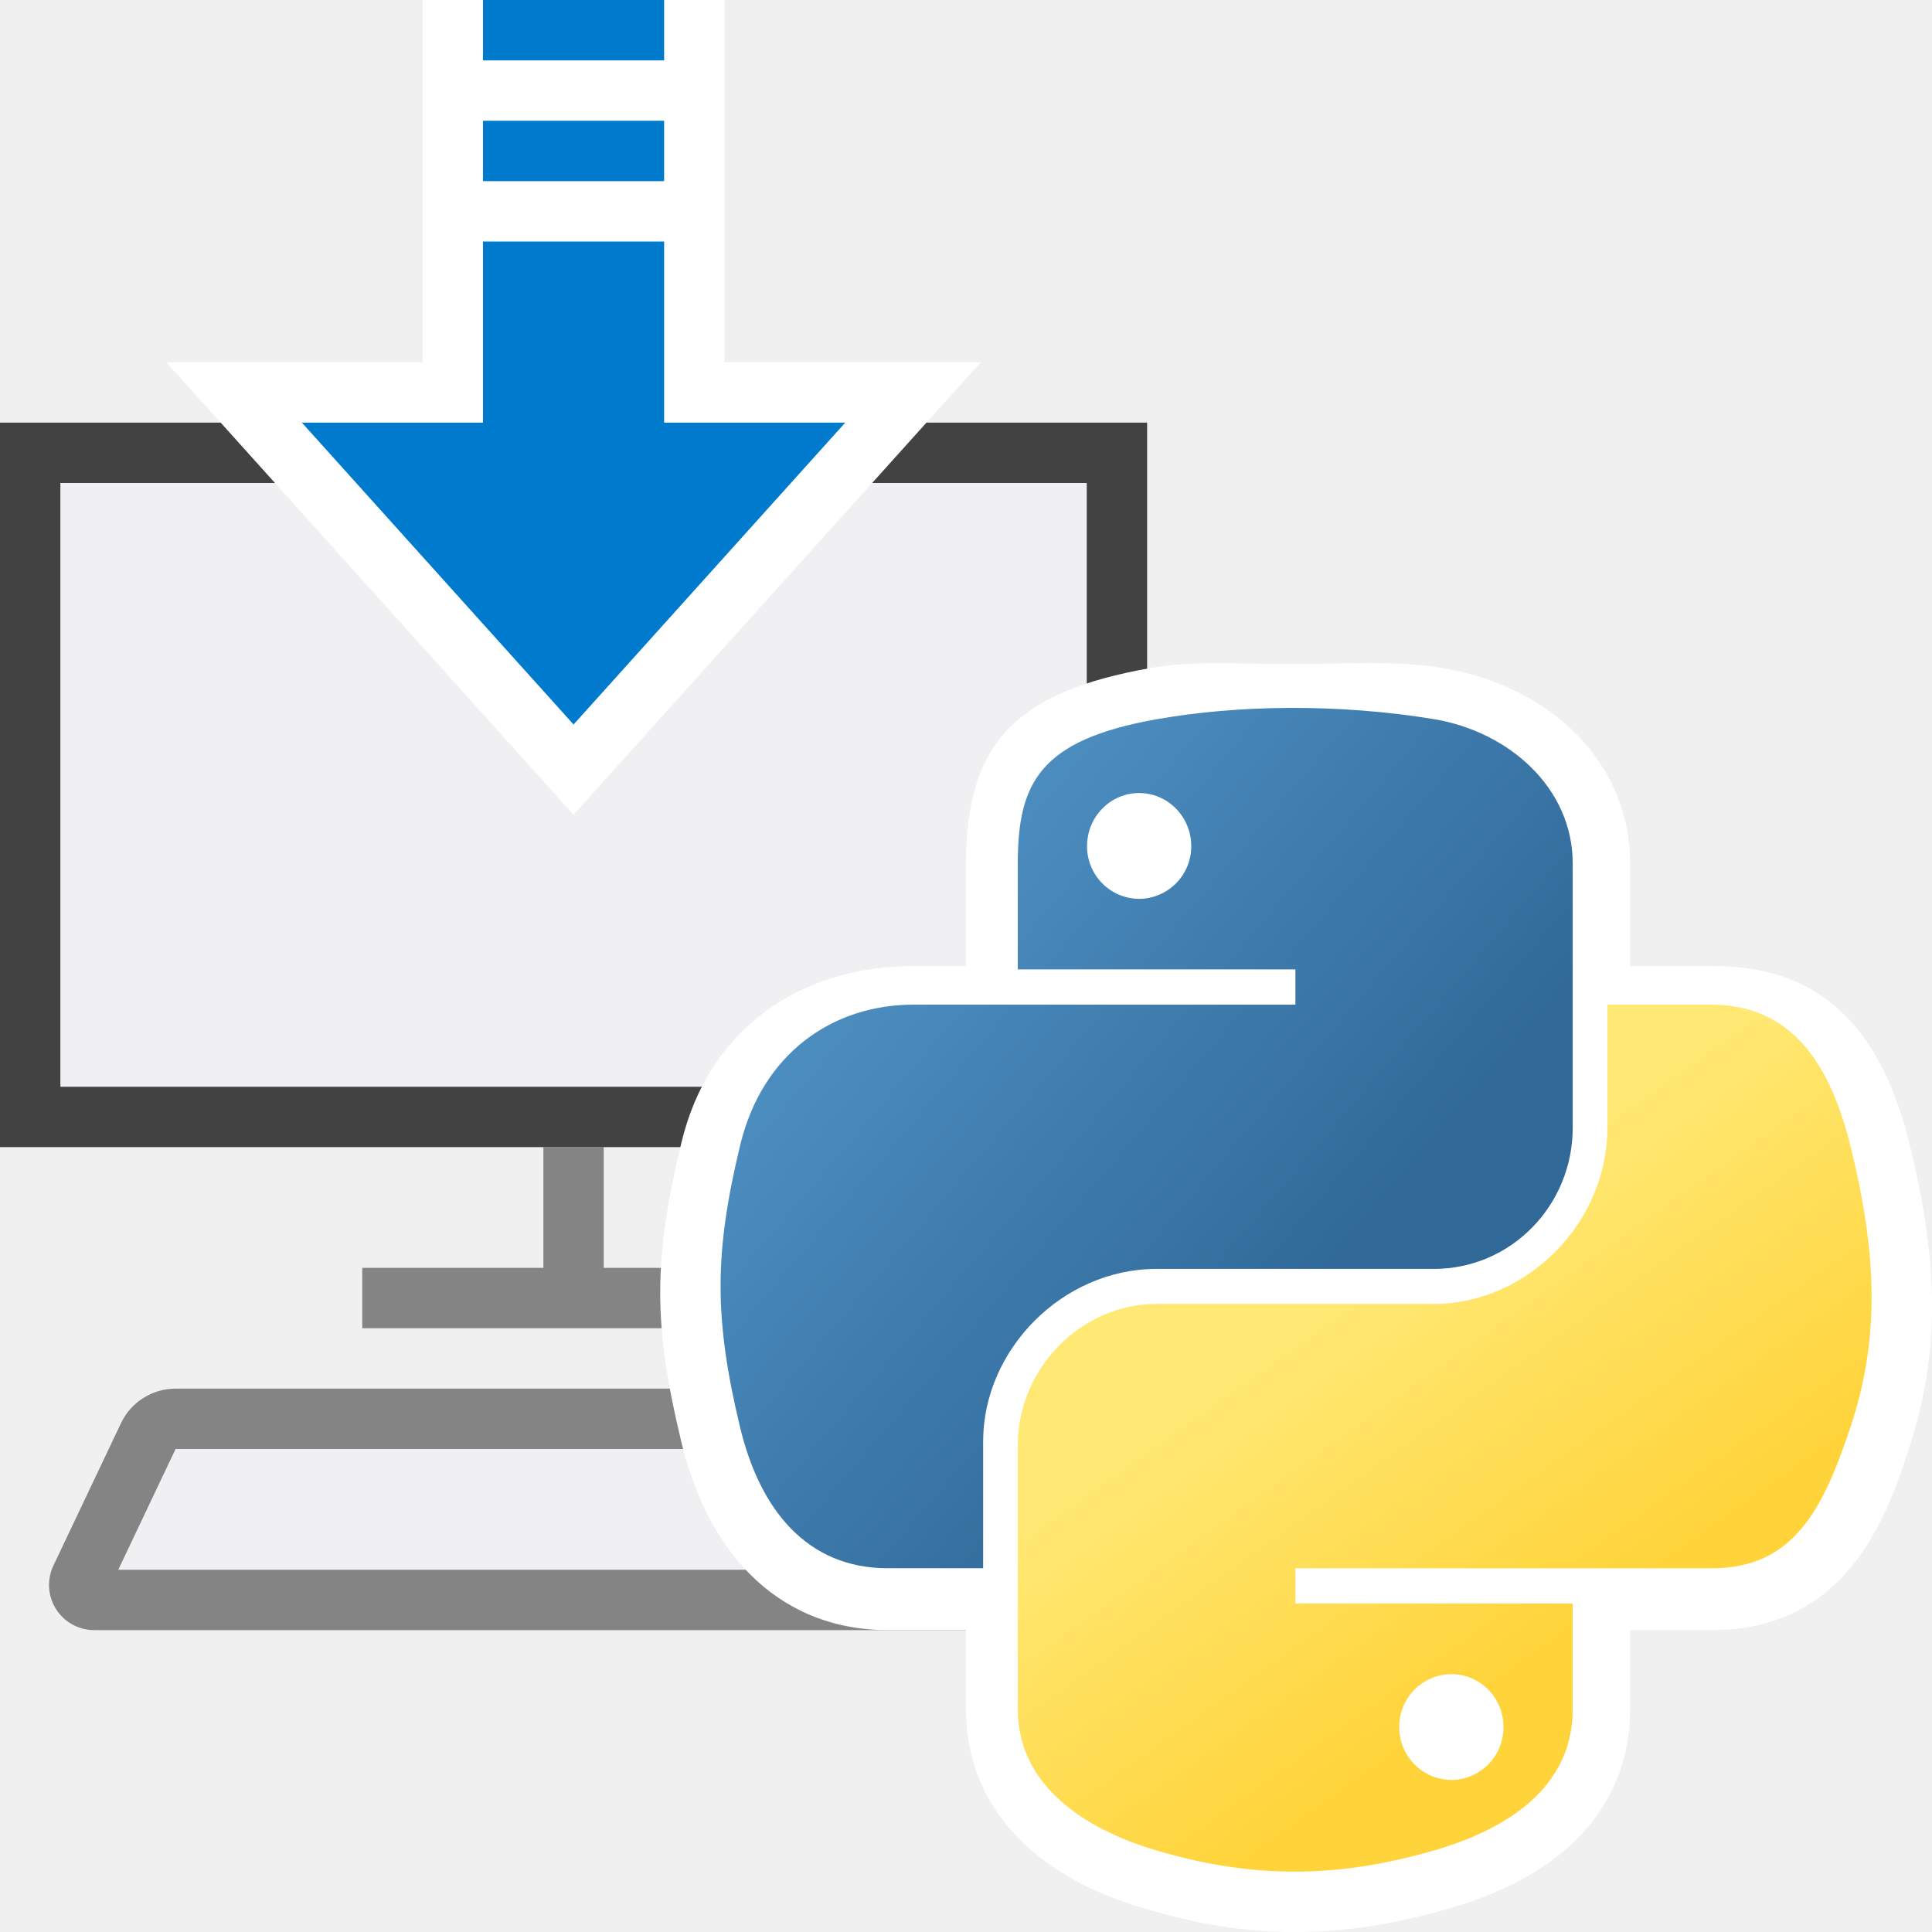
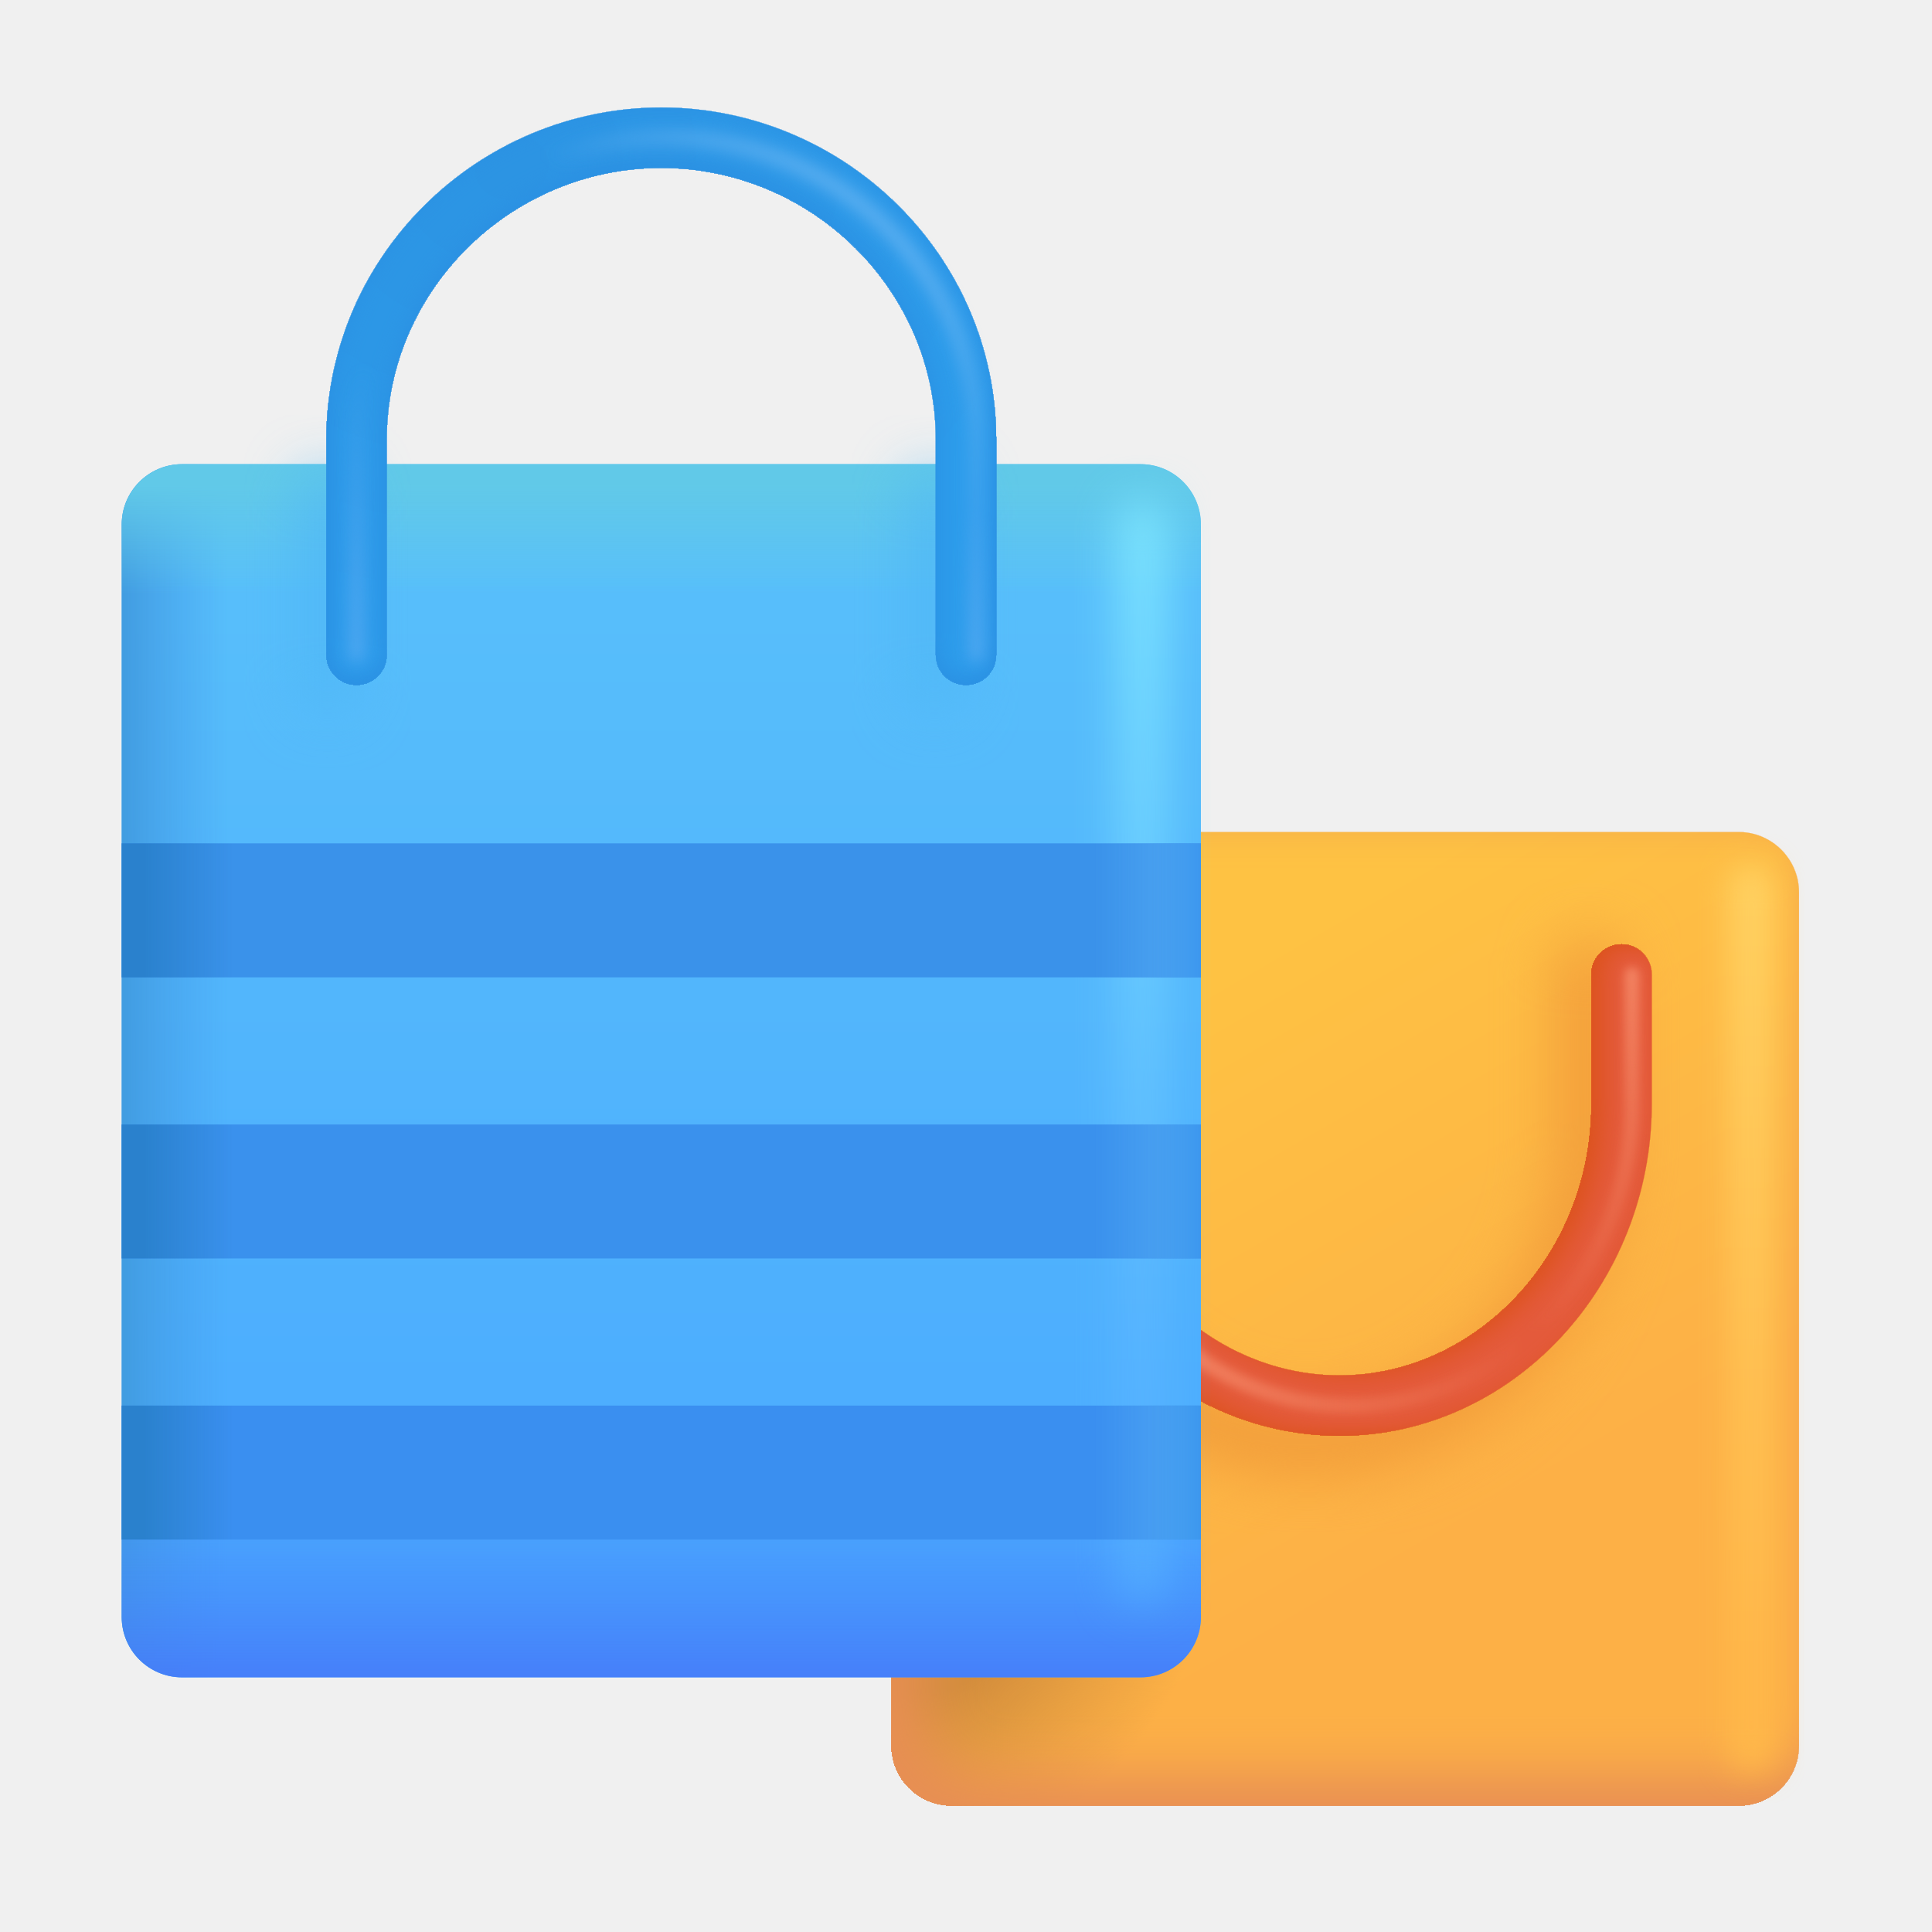
- <svg xmlns="http://www.w3.org/2000/svg" viewBox="0 0 32 32">
-   <style>.icon-canvas-transparent{opacity:0;fill:#f6f6f6}.icon-visualstudio-online{fill:#007acc}.icon-disabled-grey{fill:#848484}.icon-white{fill:#fff}.st0{fill:#f0eff1}.st1{fill:#424242}.st2{fill:url(#path1948_1_)}.st3{fill:url(#path1950_1_)}</style>
-   <path class="icon-canvas-transparent" d="M32 32H0V0h32v32z" id="canvas" />
-   <g id="iconBg">
-     <path class="st0" d="M18 8v10H1V8h17zm-1.191 15.572a1.004 1.004 0 0 0-.903-.572H2.907c-.385 0-.74.225-.903.572L.886 25.928A.748.748 0 0 0 1.563 27H17.25a.748.748 0 0 0 .677-1.072l-1.118-2.356z" />
-     <path class="icon-disabled-grey" d="M17.927 25.929l-1.118-2.356a1.003 1.003 0 0 0-.903-.573H2.907c-.385 0-.74.225-.903.572L.886 25.928A.748.748 0 0 0 1.563 27H17.25a.747.747 0 0 0 .633-.349.746.746 0 0 0 .044-.722zM1.959 26l.949-2h12.998l.949 2H1.959zM6 22v-1h3v-2h1v2h3v1H6z" />
-     <path class="st1" d="M0 7v12h19V7H0zm18 11H1V8h17v10z" />
-   </g>
-   <g id="iconFg">
-     <path class="icon-white" d="M12 6V0H7v6H2.755L9.5 13.495 16.245 6z" />
-     <path class="icon-visualstudio-online" d="M8 4h3v3h3l-4.5 5L5 7h3V4zm3-2H8v1h3V2zm0-2H8v1h3V0z" />
-   </g>
-   <g id="colorImportance">
-     <path class="icon-white" d="M31.596 24.063C31.246 25.116 30.595 27 28.349 27H27v1.313c0 .905-.368 2.537-2.997 3.298-.903.261-1.727.389-2.565.389-.83 0-1.597-.128-2.493-.392C17.029 31.045 16 29.844 16 28.313V27h-1.296c-1.698 0-2.944-1.141-3.417-3.11-.469-1.944-.469-3.02 0-4.967.451-1.881 1.961-2.923 3.845-2.923H16v-1.697c0-2.005.834-2.845 3.054-3.238.728-.128 1.474-.065 2.296-.065h.003c.921 0 1.735-.07 2.537.064 1.816.303 3.11 1.585 3.11 3.24V16h1.349c1.142 0 2.636.356 3.27 2.912.515 2.072.509 3.559-.023 5.151z" />
-     <linearGradient id="path1948_1_" gradientUnits="userSpaceOnUse" x1="522.205" y1="-288.668" x2="540.902" y2="-304.754" gradientTransform="matrix(.5625 0 0 -.568 -282.272 -151.69)">
-       <stop offset="0" stop-color="#5a9fd4" />
-       <stop offset="1" stop-color="#306998" />
-     </linearGradient>
-     <path id="path1948_9_" class="st2" d="M21.354 11.725c-.786.004-1.537.071-2.197.188-1.946.344-2.299 1.063-2.299 2.39v1.753h4.598v.584h-6.324c-1.336 0-2.507.803-2.873 2.331-.422 1.751-.441 2.844 0 4.673.327 1.361 1.108 2.331 2.444 2.331h1.581v-2.101c0-1.518 1.313-2.857 2.873-2.857h4.593c1.279 0 2.299-1.053 2.299-2.337v-4.379c0-1.246-1.051-2.182-2.299-2.39-.79-.13-1.61-.189-2.396-.186zm-2.486 1.41c.475 0 .863.394.863.879a.87.87 0 0 1-.863.874.868.868 0 0 1-.863-.874c0-.485.386-.879.863-.879z" />
-     <linearGradient id="path1950_1_" gradientUnits="userSpaceOnUse" x1="548.13" y1="-314.489" x2="541.454" y2="-305.043" gradientTransform="matrix(.5625 0 0 -.568 -282.272 -151.69)">
-       <stop offset="0" stop-color="#ffd43b" />
-       <stop offset="1" stop-color="#ffe873" />
-     </linearGradient>
-     <path id="path1950_9_" class="st3" d="M26.623 16.64v2.042c0 1.583-1.342 2.915-2.873 2.915h-4.593c-1.258 0-2.299 1.077-2.299 2.337v4.379c0 1.246 1.084 1.979 2.299 2.337 1.456.428 2.851.505 4.593 0 1.158-.335 2.299-1.01 2.299-2.337V26.56h-4.593v-.584H28.348c1.336 0 1.834-.932 2.299-2.331.48-1.44.46-2.826 0-4.673-.33-1.33-.961-2.331-2.299-2.331h-1.725zm-2.584 11.089c.477 0 .863.391.863.874a.871.871 0 0 1-.863.879.872.872 0 0 1-.863-.879.87.87 0 0 1 .863-.874z" />
-   </g>
+ <svg xmlns="http://www.w3.org/2000/svg" width="32" height="32" viewBox="0 0 32 32" fill="none">
+   <g filter="url(#filter0_i_18_17099)">
+     <path d="M14.766 14.781C14.766 14.229 15.213 13.781 15.766 13.781H28.797C29.349 13.781 29.797 14.229 29.797 14.781V28.906C29.797 29.459 29.349 29.906 28.797 29.906H15.766C15.213 29.906 14.766 29.459 14.766 28.906V14.781Z" fill="url(#paint0_linear_18_17099)" />
+     <path d="M14.766 14.781C14.766 14.229 15.213 13.781 15.766 13.781H28.797C29.349 13.781 29.797 14.229 29.797 14.781V28.906C29.797 29.459 29.349 29.906 28.797 29.906H15.766C15.213 29.906 14.766 29.459 14.766 28.906V14.781Z" fill="url(#paint1_radial_18_17099)" />
+   </g>
+   <g filter="url(#filter1_f_18_17099)">
+     <path d="M17.484 16.766C17.484 16.489 17.26 16.266 16.984 16.266C16.708 16.266 16.484 16.489 16.484 16.766L17.484 16.766ZM26.828 16.063C26.828 15.786 26.604 15.562 26.328 15.562C26.052 15.562 25.828 15.786 25.828 16.062L26.828 16.063ZM26.328 18.906L25.828 18.906L25.828 18.906L26.328 18.906ZM17.484 18.906L17.484 16.766L16.484 16.766L16.484 18.906L17.484 18.906ZM25.828 16.062L25.828 18.906L26.828 18.906L26.828 16.063L25.828 16.062ZM21.656 23.406C19.406 23.406 17.484 21.422 17.484 18.906L16.484 18.906C16.484 21.913 18.794 24.406 21.656 24.406L21.656 23.406ZM21.656 24.406C24.518 24.406 26.828 21.913 26.828 18.906L25.828 18.906C25.828 21.422 23.906 23.406 21.656 23.406L21.656 24.406Z" fill="#F19A39" />
+   </g>
+   <g filter="url(#filter2_i_18_17099)">
+     <path d="M18.016 16.141C18.016 15.864 17.792 15.641 17.516 15.641C17.239 15.641 17.016 15.864 17.016 16.141L18.016 16.141ZM27.359 16.141C27.359 15.864 27.136 15.641 26.859 15.641C26.583 15.641 26.359 15.864 26.359 16.141L27.359 16.141ZM26.859 18.281L26.359 18.281L26.359 18.281L26.859 18.281ZM18.016 18.281L18.016 16.141L17.016 16.141L17.016 18.281L18.016 18.281ZM26.359 16.141L26.359 18.281L27.359 18.281L27.359 16.141L26.359 16.141ZM22.188 22.781C19.937 22.781 18.016 20.797 18.016 18.281L17.016 18.281C17.016 21.288 19.325 23.781 22.188 23.781L22.188 22.781ZM22.188 23.781C25.05 23.781 27.359 21.288 27.359 18.281L26.359 18.281C26.359 20.797 24.438 22.781 22.188 22.781L22.188 23.781Z" fill="#E45A3B" />
+   </g>
+   <g filter="url(#filter3_f_18_17099)">
+     <path d="M17.812 16.141C17.812 16.072 17.756 16.016 17.687 16.016C17.618 16.016 17.562 16.072 17.562 16.141L17.812 16.141ZM27.156 16.141C27.156 16.072 27.1 16.016 27.031 16.016C26.962 16.016 26.906 16.072 26.906 16.141L27.156 16.141ZM27.031 18.281L27.156 18.281L27.156 18.281L27.031 18.281ZM17.812 18.281L17.812 16.141L17.562 16.141L17.562 18.281L17.812 18.281ZM26.906 16.141L26.906 18.281L27.156 18.281L27.156 16.141L26.906 16.141ZM22.359 23.156C19.879 23.156 17.812 20.981 17.812 18.281L17.562 18.281C17.562 21.104 19.726 23.406 22.359 23.406L22.359 23.156ZM22.359 23.406C24.992 23.406 27.156 21.104 27.156 18.281L26.906 18.281C26.906 20.981 24.839 23.156 22.359 23.156L22.359 23.406Z" fill="url(#paint2_linear_18_17099)" />
+     <path d="M17.812 16.141C17.812 16.072 17.756 16.016 17.687 16.016C17.618 16.016 17.562 16.072 17.562 16.141L17.812 16.141ZM27.156 16.141C27.156 16.072 27.1 16.016 27.031 16.016C26.962 16.016 26.906 16.072 26.906 16.141L27.156 16.141ZM27.031 18.281L27.156 18.281L27.156 18.281L27.031 18.281ZM17.812 18.281L17.812 16.141L17.562 16.141L17.562 18.281L17.812 18.281ZM26.906 16.141L26.906 18.281L27.156 18.281L27.156 16.141L26.906 16.141ZM22.359 23.156C19.879 23.156 17.812 20.981 17.812 18.281L17.562 18.281C17.562 21.104 19.726 23.406 22.359 23.406L22.359 23.156ZM22.359 23.406C24.992 23.406 27.156 21.104 27.156 18.281L26.906 18.281C26.906 20.981 24.839 23.156 22.359 23.156L22.359 23.406Z" fill="url(#paint3_linear_18_17099)" />
+   </g>
+   <rect x="2.016" y="7.688" width="17.875" height="20.094" rx="1" fill="url(#paint4_linear_18_17099)" />
+   <rect x="2.016" y="7.688" width="17.875" height="20.094" rx="1" fill="url(#paint5_linear_18_17099)" />
+   <rect x="2.016" y="7.688" width="17.875" height="20.094" rx="1" fill="url(#paint6_linear_18_17099)" />
+   <rect x="2.016" y="7.688" width="17.875" height="20.094" rx="1" fill="url(#paint7_linear_18_17099)" />
+   <g filter="url(#filter4_f_18_17099)">
+     <path d="M18.922 8.656L18.922 26.156" stroke="url(#paint8_linear_18_17099)" stroke-width="0.75" stroke-linecap="round" />
+   </g>
+   <path d="M2.016 16.188V13.969H19.891V16.188H2.016Z" fill="#3A92EA" />
+   <path d="M2.016 16.188V13.969H19.891V16.188H2.016Z" fill="url(#paint9_linear_18_17099)" />
+   <path d="M2.016 16.188V13.969H19.891V16.188H2.016Z" fill="url(#paint10_linear_18_17099)" />
+   <path d="M2.016 16.188V13.969H19.891V16.188H2.016Z" fill="url(#paint11_linear_18_17099)" />
+   <path d="M2.016 20.844V18.625H19.891V20.844H2.016Z" fill="#3A91ED" />
+   <path d="M2.016 20.844V18.625H19.891V20.844H2.016Z" fill="url(#paint12_linear_18_17099)" />
+   <path d="M2.016 20.844V18.625H19.891V20.844H2.016Z" fill="url(#paint13_linear_18_17099)" />
+   <path d="M2.016 20.844V18.625H19.891V20.844H2.016Z" fill="url(#paint14_linear_18_17099)" />
+   <path d="M2.016 25.5V23.281H19.891V25.5H2.016Z" fill="#3A8FF0" />
+   <path d="M2.016 25.5V23.281H19.891V25.5H2.016Z" fill="url(#paint15_linear_18_17099)" />
+   <path d="M2.016 25.5V23.281H19.891V25.5H2.016Z" fill="url(#paint16_linear_18_17099)" />
+   <path d="M2.016 25.5V23.281H19.891V25.5H2.016Z" fill="url(#paint17_linear_18_17099)" />
+   <g filter="url(#filter5_f_18_17099)">
+     <path d="M29.009 14.697L29.009 28.982" stroke="url(#paint18_linear_18_17099)" stroke-width="0.75" stroke-linecap="round" />
+   </g>
+   <g filter="url(#filter6_f_18_17099)">
+     <path d="M15.484 8.25V11.375" stroke="#4EB7F5" stroke-width="0.75" stroke-linecap="round" />
+   </g>
+   <g filter="url(#filter7_f_18_17099)">
+     <path d="M5.422 8.25V11.375" stroke="#4EB7F5" stroke-width="0.75" stroke-linecap="round" />
+   </g>
+   <g filter="url(#filter8_i_18_17099)">
+     <path d="M15.5 10.844C15.5 11.12 15.724 11.344 16 11.344C16.276 11.344 16.5 11.12 16.5 10.844H15.5ZM5.406 10.844C5.406 11.12 5.63 11.344 5.906 11.344C6.182 11.344 6.406 11.12 6.406 10.844H5.406ZM15.5 7.281V10.844H16.5V7.281H15.5ZM6.406 10.844V7.281H5.406V10.844H6.406ZM10.953 2.781C13.444 2.781 15.5 4.802 15.5 7.281H16.5C16.5 4.238 13.985 1.781 10.953 1.781V2.781ZM10.953 1.781C7.922 1.781 5.406 4.238 5.406 7.281H6.406C6.406 4.802 8.462 2.781 10.953 2.781V1.781Z" fill="url(#paint19_radial_18_17099)" />
+   </g>
+   <g filter="url(#filter9_f_18_17099)">
+     <path d="M16.047 10.844C16.047 10.913 16.103 10.969 16.172 10.969C16.241 10.969 16.297 10.913 16.297 10.844H16.047ZM5.781 10.844C5.781 10.913 5.837 10.969 5.906 10.969C5.975 10.969 6.031 10.913 6.031 10.844H5.781ZM16.047 7.281V10.844H16.297V7.281H16.047ZM6.031 10.844V7.281H5.781V10.844H6.031ZM11.039 2.406C13.782 2.406 16.047 4.592 16.047 7.281H16.297C16.297 4.447 13.913 2.156 11.039 2.156V2.406ZM11.039 2.156C8.165 2.156 5.781 4.447 5.781 7.281H6.031C6.031 4.592 8.296 2.406 11.039 2.406V2.156Z" fill="url(#paint20_linear_18_17099)" />
+     <path d="M16.047 10.844C16.047 10.913 16.103 10.969 16.172 10.969C16.241 10.969 16.297 10.913 16.297 10.844H16.047ZM5.781 10.844C5.781 10.913 5.837 10.969 5.906 10.969C5.975 10.969 6.031 10.913 6.031 10.844H5.781ZM16.047 7.281V10.844H16.297V7.281H16.047ZM6.031 10.844V7.281H5.781V10.844H6.031ZM11.039 2.406C13.782 2.406 16.047 4.592 16.047 7.281H16.297C16.297 4.447 13.913 2.156 11.039 2.156V2.406ZM11.039 2.156C8.165 2.156 5.781 4.447 5.781 7.281H6.031C6.031 4.592 8.296 2.406 11.039 2.406V2.156Z" fill="url(#paint21_linear_18_17099)" />
+   </g>
+   <defs>
+     <filter id="filter0_i_18_17099" x="14.766" y="13.281" width="15.531" height="16.625" filterUnits="userSpaceOnUse" color-interpolation-filters="sRGB">
+       <feFlood flood-opacity="0" result="BackgroundImageFix" />
+       <feBlend mode="normal" in="SourceGraphic" in2="BackgroundImageFix" result="shape" />
+       <feColorMatrix in="SourceAlpha" type="matrix" values="0 0 0 0 0 0 0 0 0 0 0 0 0 0 0 0 0 0 127 0" result="hardAlpha" />
+       <feOffset dx="0.5" dy="-0.5" />
+       <feGaussianBlur stdDeviation="0.5" />
+       <feComposite in2="hardAlpha" operator="arithmetic" k2="-1" k3="1" />
+       <feColorMatrix type="matrix" values="0 0 0 0 0.906 0 0 0 0 0.557 0 0 0 0 0.329 0 0 0 1 0" />
+       <feBlend mode="normal" in2="shape" result="effect1_innerShadow_18_17099" />
+     </filter>
+     <filter id="filter1_f_18_17099" x="15.484" y="14.562" width="12.344" height="10.844" filterUnits="userSpaceOnUse" color-interpolation-filters="sRGB">
+       <feFlood flood-opacity="0" result="BackgroundImageFix" />
+       <feBlend mode="normal" in="SourceGraphic" in2="BackgroundImageFix" result="shape" />
+       <feGaussianBlur stdDeviation="0.5" result="effect1_foregroundBlur_18_17099" />
+     </filter>
+     <filter id="filter2_i_18_17099" x="17.016" y="15.641" width="10.544" height="8.141" filterUnits="userSpaceOnUse" color-interpolation-filters="sRGB">
+       <feFlood flood-opacity="0" result="BackgroundImageFix" />
+       <feBlend mode="normal" in="SourceGraphic" in2="BackgroundImageFix" result="shape" />
+       <feColorMatrix in="SourceAlpha" type="matrix" values="0 0 0 0 0 0 0 0 0 0 0 0 0 0 0 0 0 0 127 0" result="hardAlpha" />
+       <feOffset dx="0.2" />
+       <feGaussianBlur stdDeviation="0.2" />
+       <feComposite in2="hardAlpha" operator="arithmetic" k2="-1" k3="1" />
+       <feColorMatrix type="matrix" values="0 0 0 0 0.863 0 0 0 0 0.322 0 0 0 0 0.11 0 0 0 1 0" />
+       <feBlend mode="normal" in2="shape" result="effect1_innerShadow_18_17099" />
+     </filter>
+     <filter id="filter3_f_18_17099" x="17.412" y="15.866" width="9.894" height="7.691" filterUnits="userSpaceOnUse" color-interpolation-filters="sRGB">
+       <feFlood flood-opacity="0" result="BackgroundImageFix" />
+       <feBlend mode="normal" in="SourceGraphic" in2="BackgroundImageFix" result="shape" />
+       <feGaussianBlur stdDeviation="0.075" result="effect1_foregroundBlur_18_17099" />
+     </filter>
+     <filter id="filter4_f_18_17099" x="17.797" y="7.531" width="2.25" height="19.75" filterUnits="userSpaceOnUse" color-interpolation-filters="sRGB">
+       <feFlood flood-opacity="0" result="BackgroundImageFix" />
+       <feBlend mode="normal" in="SourceGraphic" in2="BackgroundImageFix" result="shape" />
+       <feGaussianBlur stdDeviation="0.375" result="effect1_foregroundBlur_18_17099" />
+     </filter>
+     <filter id="filter5_f_18_17099" x="28.134" y="13.822" width="1.75" height="16.035" filterUnits="userSpaceOnUse" color-interpolation-filters="sRGB">
+       <feFlood flood-opacity="0" result="BackgroundImageFix" />
+       <feBlend mode="normal" in="SourceGraphic" in2="BackgroundImageFix" result="shape" />
+       <feGaussianBlur stdDeviation="0.25" result="effect1_foregroundBlur_18_17099" />
+     </filter>
+     <filter id="filter6_f_18_17099" x="14.109" y="6.875" width="2.75" height="5.875" filterUnits="userSpaceOnUse" color-interpolation-filters="sRGB">
+       <feFlood flood-opacity="0" result="BackgroundImageFix" />
+       <feBlend mode="normal" in="SourceGraphic" in2="BackgroundImageFix" result="shape" />
+       <feGaussianBlur stdDeviation="0.5" result="effect1_foregroundBlur_18_17099" />
+     </filter>
+     <filter id="filter7_f_18_17099" x="4.047" y="6.875" width="2.75" height="5.875" filterUnits="userSpaceOnUse" color-interpolation-filters="sRGB">
+       <feFlood flood-opacity="0" result="BackgroundImageFix" />
+       <feBlend mode="normal" in="SourceGraphic" in2="BackgroundImageFix" result="shape" />
+       <feGaussianBlur stdDeviation="0.5" result="effect1_foregroundBlur_18_17099" />
+     </filter>
+     <filter id="filter8_i_18_17099" x="5.406" y="1.681" width="11.094" height="9.662" filterUnits="userSpaceOnUse" color-interpolation-filters="sRGB">
+       <feFlood flood-opacity="0" result="BackgroundImageFix" />
+       <feBlend mode="normal" in="SourceGraphic" in2="BackgroundImageFix" result="shape" />
+       <feColorMatrix in="SourceAlpha" type="matrix" values="0 0 0 0 0 0 0 0 0 0 0 0 0 0 0 0 0 0 127 0" result="hardAlpha" />
+       <feOffset dy="-0.1" />
+       <feGaussianBlur stdDeviation="0.2" />
+       <feComposite in2="hardAlpha" operator="arithmetic" k2="-1" k3="1" />
+       <feColorMatrix type="matrix" values="0 0 0 0 0.165 0 0 0 0 0.561 0 0 0 0 0.886 0 0 0 1 0" />
+       <feBlend mode="normal" in2="shape" result="effect1_innerShadow_18_17099" />
+     </filter>
+     <filter id="filter9_f_18_17099" x="5.531" y="1.906" width="11.016" height="9.312" filterUnits="userSpaceOnUse" color-interpolation-filters="sRGB">
+       <feFlood flood-opacity="0" result="BackgroundImageFix" />
+       <feBlend mode="normal" in="SourceGraphic" in2="BackgroundImageFix" result="shape" />
+       <feGaussianBlur stdDeviation="0.125" result="effect1_foregroundBlur_18_17099" />
+     </filter>
+     <linearGradient id="paint0_linear_18_17099" x1="18.547" y1="17.062" x2="23.609" y2="25.812" gradientUnits="userSpaceOnUse">
+       <stop stop-color="#FEC243" />
+       <stop offset="1" stop-color="#FDB046" />
+     </linearGradient>
+     <radialGradient id="paint1_radial_18_17099" cx="0" cy="0" r="1" gradientUnits="userSpaceOnUse" gradientTransform="translate(15.6661 27.1429) rotate(52.0795) scale(3.50299 4.76486)">
+       <stop offset="0.225" stop-color="#D38D3C" />
+       <stop offset="1" stop-color="#D38D3C" stop-opacity="0" />
+     </radialGradient>
+     <linearGradient id="paint2_linear_18_17099" x1="26.086" y1="15.781" x2="26.086" y2="22.047" gradientUnits="userSpaceOnUse">
+       <stop stop-color="#F38362" />
+       <stop offset="1" stop-color="#F38362" stop-opacity="0" />
+     </linearGradient>
+     <linearGradient id="paint3_linear_18_17099" x1="18.891" y1="22.047" x2="25.203" y2="22.047" gradientUnits="userSpaceOnUse">
+       <stop stop-color="#F38362" />
+       <stop offset="1" stop-color="#F38362" stop-opacity="0" />
+     </linearGradient>
+     <linearGradient id="paint4_linear_18_17099" x1="10.953" y1="7.688" x2="10.953" y2="27.781" gradientUnits="userSpaceOnUse">
+       <stop stop-color="#59C1FA" />
+       <stop offset="1" stop-color="#49A8FF" />
+     </linearGradient>
+     <linearGradient id="paint5_linear_18_17099" x1="2.016" y1="25.469" x2="3.766" y2="25.469" gradientUnits="userSpaceOnUse">
+       <stop stop-color="#419CE0" />
+       <stop offset="1" stop-color="#449FEE" stop-opacity="0" />
+     </linearGradient>
+     <linearGradient id="paint6_linear_18_17099" x1="10.609" y1="28.25" x2="10.609" y2="23.875" gradientUnits="userSpaceOnUse">
+       <stop stop-color="#4676F8" />
+       <stop offset="1" stop-color="#439AFF" stop-opacity="0" />
+     </linearGradient>
+     <linearGradient id="paint7_linear_18_17099" x1="10.953" y1="7.688" x2="10.953" y2="9.844" gradientUnits="userSpaceOnUse">
+       <stop offset="0.159" stop-color="#61C9E8" />
+       <stop offset="1" stop-color="#61C9E8" stop-opacity="0" />
+     </linearGradient>
+     <linearGradient id="paint8_linear_18_17099" x1="653657" y1="8.685" x2="653657" y2="25.716" gradientUnits="userSpaceOnUse">
+       <stop stop-color="#80E8FF" />
+       <stop offset="0.739" stop-color="#5BB8FF" />
+       <stop offset="1" stop-color="#54AFFF" />
+     </linearGradient>
+     <linearGradient id="paint9_linear_18_17099" x1="2.016" y1="15.5" x2="3.859" y2="15.5" gradientUnits="userSpaceOnUse">
+       <stop offset="0.196" stop-color="#2A81CD" />
+       <stop offset="1" stop-color="#2A81CD" stop-opacity="0" />
+     </linearGradient>
+     <linearGradient id="paint10_linear_18_17099" x1="19.891" y1="15.5" x2="18.141" y2="15.5" gradientUnits="userSpaceOnUse">
+       <stop stop-color="#51A9F3" />
+       <stop offset="1" stop-color="#51A9F3" stop-opacity="0" />
+     </linearGradient>
+     <linearGradient id="paint11_linear_18_17099" x1="19.891" y1="16.188" x2="19.078" y2="16.188" gradientUnits="userSpaceOnUse">
+       <stop stop-color="#3C97EE" />
+       <stop offset="1" stop-color="#3C97EE" stop-opacity="0" />
+     </linearGradient>
+     <linearGradient id="paint12_linear_18_17099" x1="2.016" y1="20.156" x2="3.859" y2="20.156" gradientUnits="userSpaceOnUse">
+       <stop offset="0.196" stop-color="#2A81CD" />
+       <stop offset="1" stop-color="#2A81CD" stop-opacity="0" />
+     </linearGradient>
+     <linearGradient id="paint13_linear_18_17099" x1="19.891" y1="20.156" x2="18.141" y2="20.156" gradientUnits="userSpaceOnUse">
+       <stop stop-color="#51A9F3" />
+       <stop offset="1" stop-color="#51A9F3" stop-opacity="0" />
+     </linearGradient>
+     <linearGradient id="paint14_linear_18_17099" x1="19.891" y1="20.844" x2="19.078" y2="20.844" gradientUnits="userSpaceOnUse">
+       <stop stop-color="#3C97EE" />
+       <stop offset="1" stop-color="#3C97EE" stop-opacity="0" />
+     </linearGradient>
+     <linearGradient id="paint15_linear_18_17099" x1="2.016" y1="24.812" x2="3.859" y2="24.812" gradientUnits="userSpaceOnUse">
+       <stop offset="0.196" stop-color="#2A81CD" />
+       <stop offset="1" stop-color="#2A81CD" stop-opacity="0" />
+     </linearGradient>
+     <linearGradient id="paint16_linear_18_17099" x1="19.891" y1="24.812" x2="18.141" y2="24.812" gradientUnits="userSpaceOnUse">
+       <stop stop-color="#51A9F3" />
+       <stop offset="1" stop-color="#51A9F3" stop-opacity="0" />
+     </linearGradient>
+     <linearGradient id="paint17_linear_18_17099" x1="19.891" y1="25.5" x2="19.078" y2="25.5" gradientUnits="userSpaceOnUse">
+       <stop stop-color="#3C97EE" />
+       <stop offset="1" stop-color="#3C97EE" stop-opacity="0" />
+     </linearGradient>
+     <linearGradient id="paint18_linear_18_17099" x1="653667" y1="14.423" x2="653667" y2="27.43" gradientUnits="userSpaceOnUse">
+       <stop stop-color="#FFD262" />
+       <stop offset="1" stop-color="#FFB84A" />
+     </linearGradient>
+     <radialGradient id="paint19_radial_18_17099" cx="0" cy="0" r="1" gradientUnits="userSpaceOnUse" gradientTransform="translate(8.48437 2.78125) rotate(72.9753) scale(8.432 9.93991)">
+       <stop stop-color="#2C94E3" />
+       <stop offset="1" stop-color="#2C9CEB" />
+     </radialGradient>
+     <linearGradient id="paint20_linear_18_17099" x1="12.438" y1="11.344" x2="12.438" y2="6.094" gradientUnits="userSpaceOnUse">
+       <stop stop-color="#53A9F2" />
+       <stop offset="1" stop-color="#53A9F2" stop-opacity="0" />
+     </linearGradient>
+     <linearGradient id="paint21_linear_18_17099" x1="15.797" y1="4.188" x2="13.828" y2="6.562" gradientUnits="userSpaceOnUse">
+       <stop stop-color="#61B2F2" />
+       <stop offset="1" stop-color="#61B2F2" stop-opacity="0" />
+     </linearGradient>
+   </defs>
</svg>
